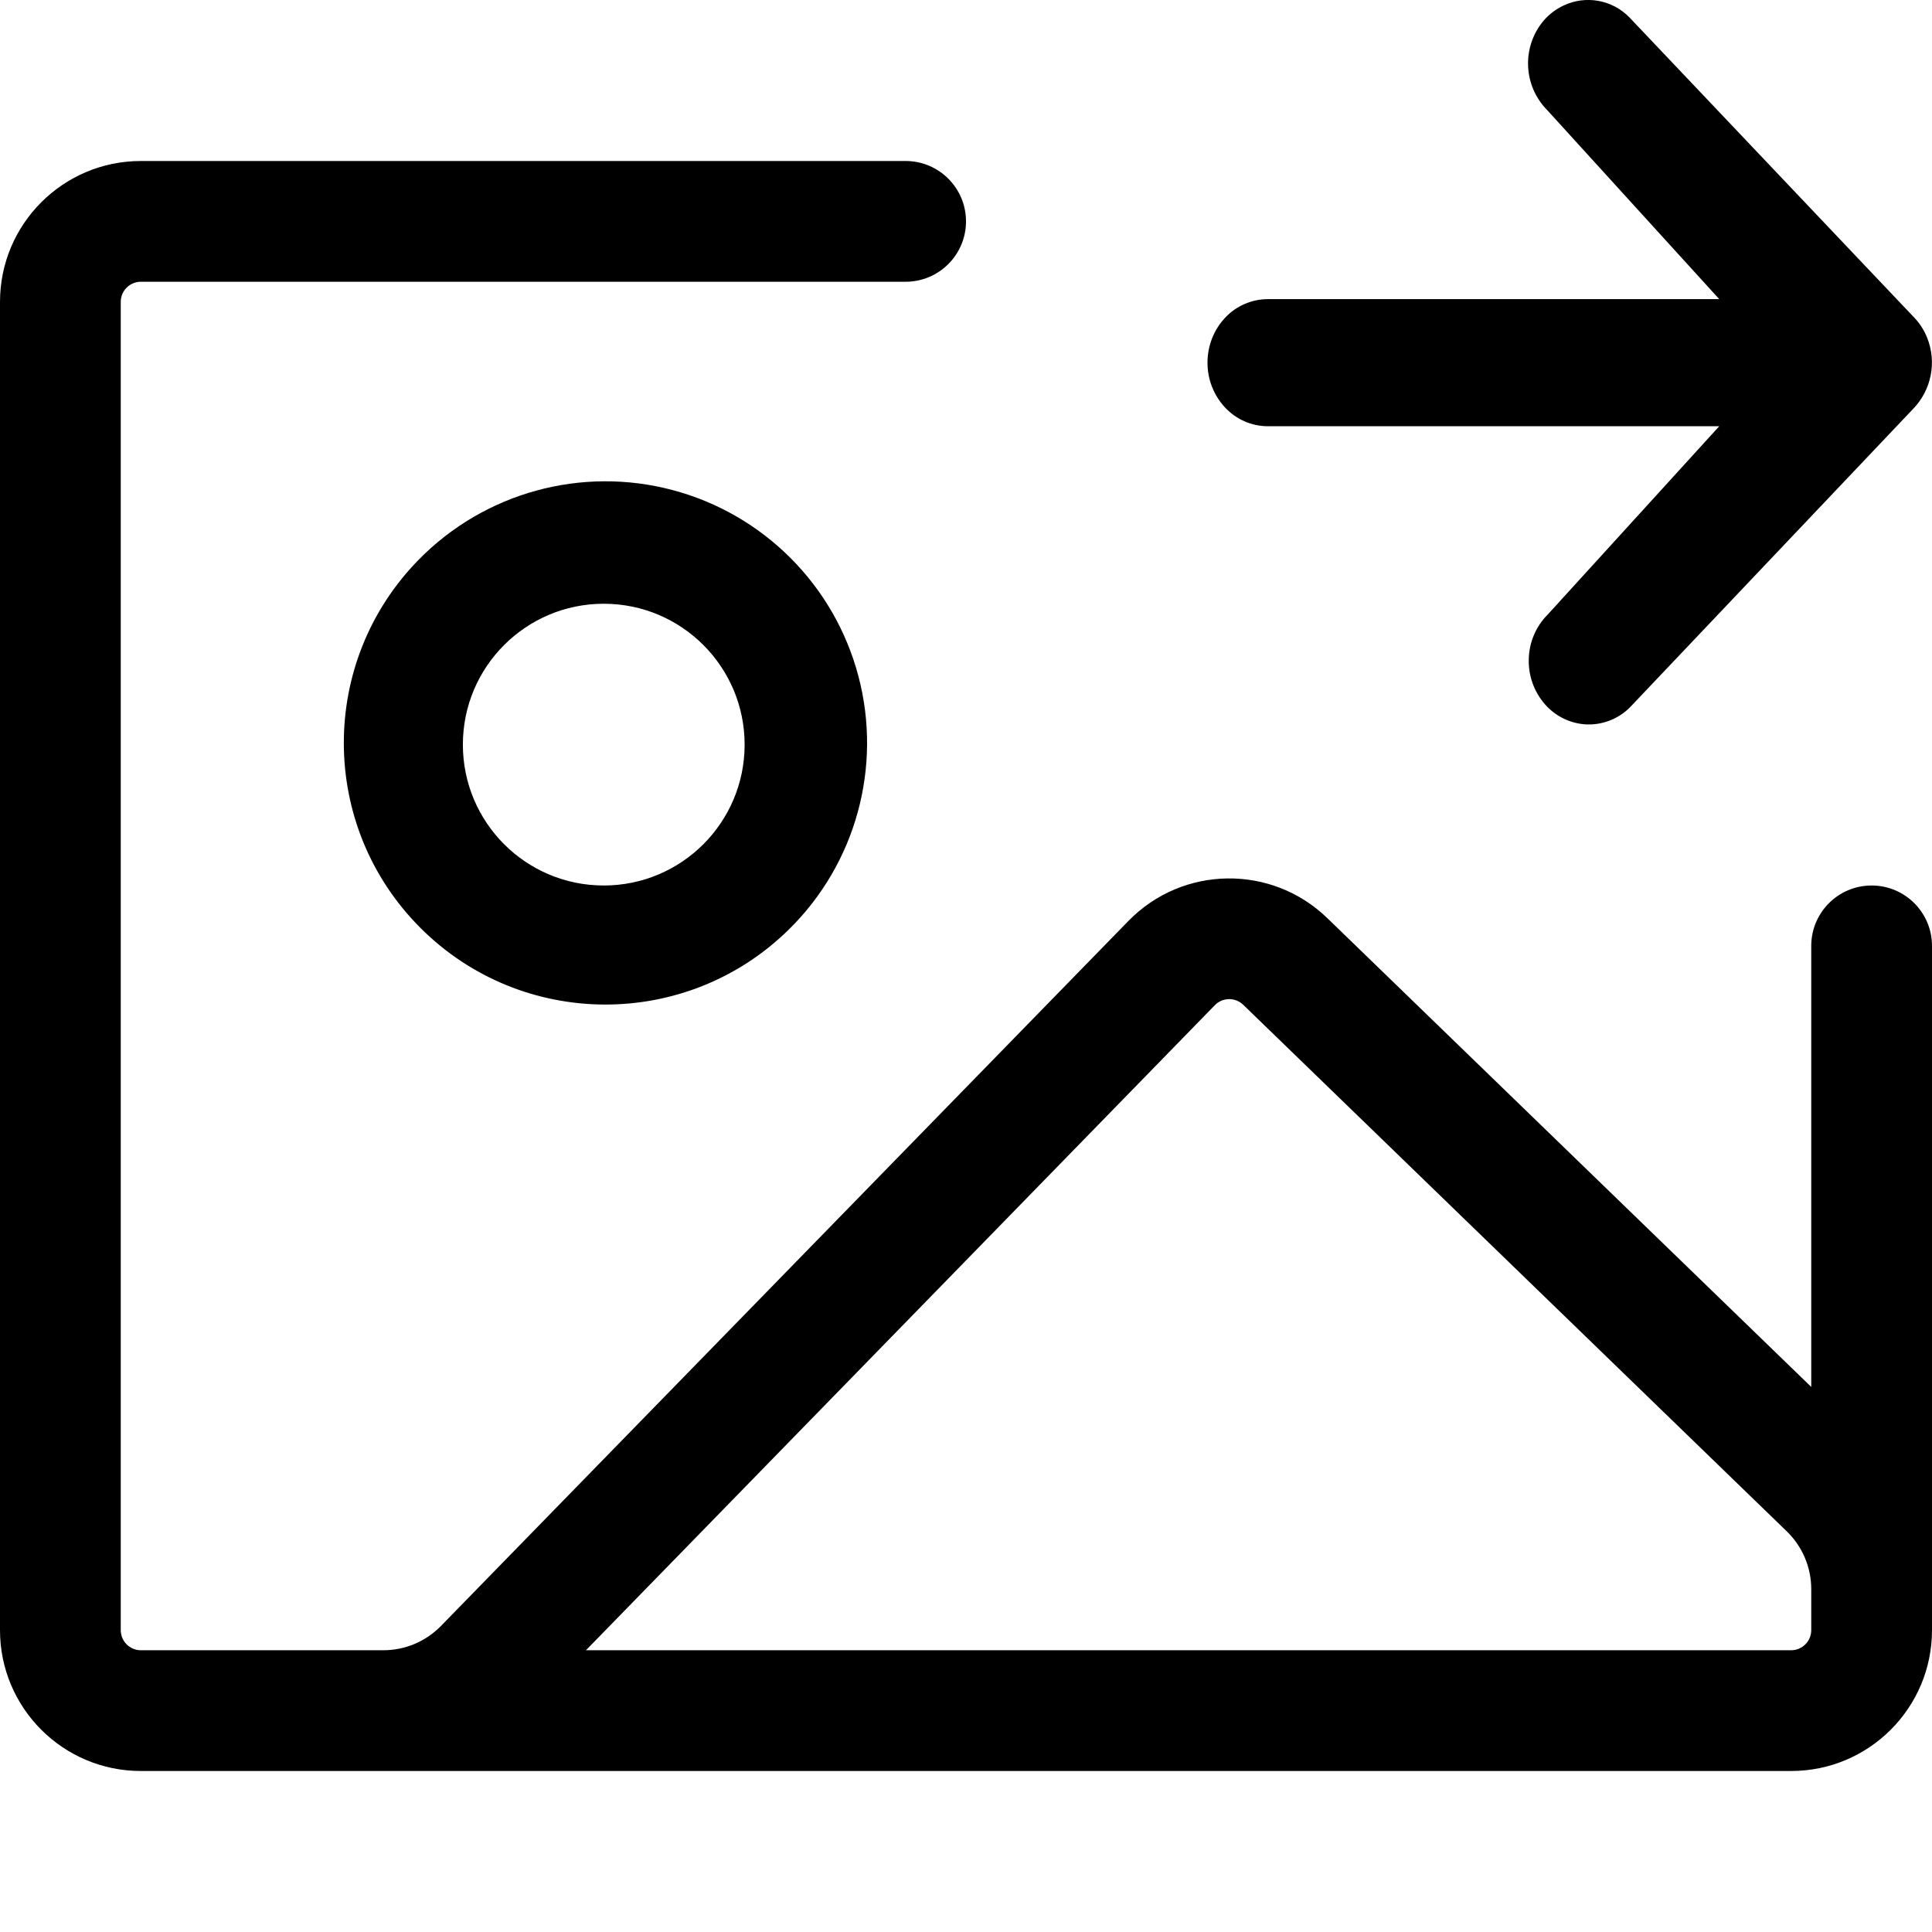
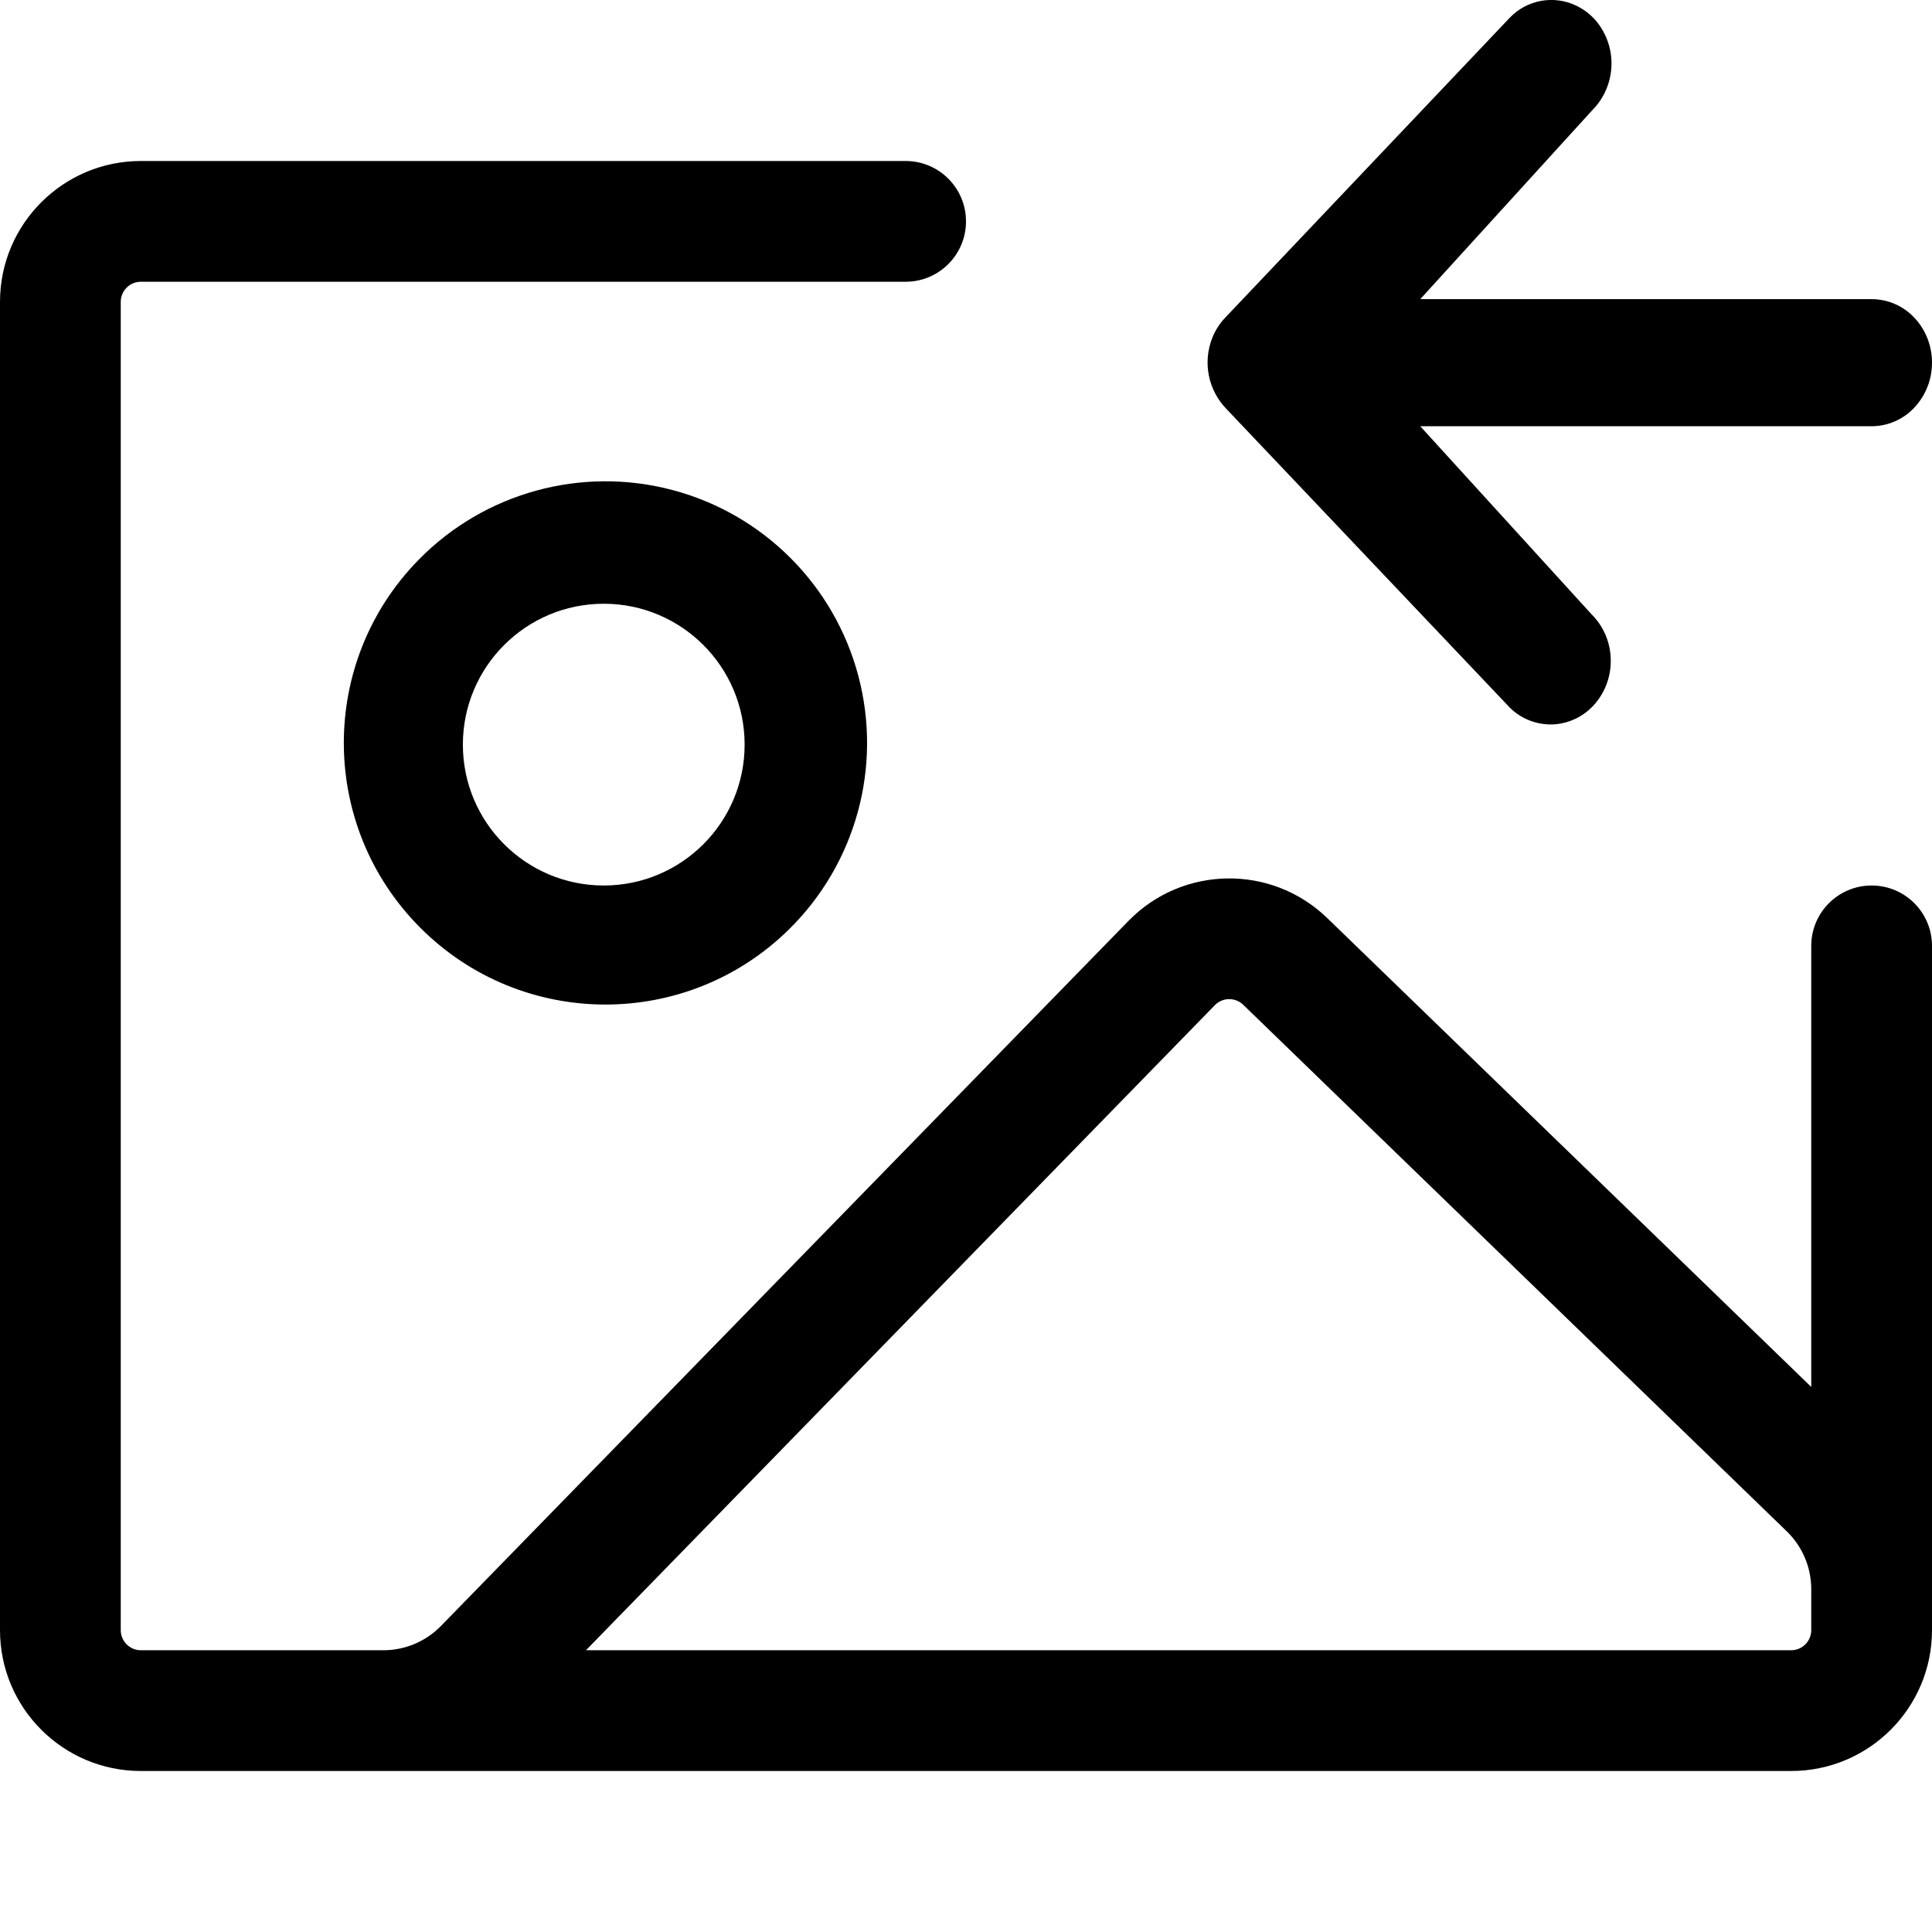
<svg xmlns="http://www.w3.org/2000/svg" width="24" height="24">
-   <path d="M19.222 7.639l2.135-2.344h-5.61a.728.728 0 01-.528-.232.812.812 0 01-.219-.558c0-.21.079-.41.219-.558a.728.728 0 01.528-.231h5.61L19.222 1.37a.826.826 0 01-.041-1.12.75.75 0 01.239-.18.714.714 0 01.823.148l3.52 3.71a.792.792 0 01.175.263.828.828 0 01-.175.891l-3.52 3.71a.724.724 0 01-.534.207.731.731 0 01-.517-.25.815.815 0 01-.201-.561.81.81 0 01.231-.55z" />
+   <path d="M19.778 7.639l-2.135-2.344h5.61a.728.728 0 00.528-.232.812.812 0 00.219-.558c0-.21-.079-.41-.219-.558a.728.728 0 00-.528-.231h-5.61l2.135-2.345A.826.826 0 0019.819.25a.75.75 0 00-.239-.18.714.714 0 00-.823.148l-3.52 3.71a.792.792 0 00-.175.263.828.828 0 00.175.891l3.52 3.71a.723.723 0 00.534.207.731.731 0 00.517-.25.815.815 0 00.201-.561.81.81 0 00-.231-.55z" />
  <path fill-rule="evenodd" d="M9.798 11.548a3.25 3.25 0 10-4.596-4.596 3.25 3.25 0 004.596 4.596zM9.25 9.25a1.75 1.75 0 11-3.5 0 1.75 1.75 0 013.5 0z" />
  <path fill-rule="evenodd" d="M0 3.75C0 2.784.784 2 1.75 2h9.5a.75.75 0 010 1.5h-9.5a.25.25 0 00-.25.25v16.5c0 .138.112.25.25.25h3.012a1 1 0 00.716-.302l8.54-8.758a1.75 1.75 0 012.47-.035l6.012 5.824V11.75a.75.75 0 011.5 0v8.5A1.75 1.75 0 0122.25 22H1.75A1.75 1.75 0 010 20.25V3.75zm15.444 8.732l6.752 6.541a1 1 0 01.304.718v.509a.25.25 0 01-.25.25H7.279l7.812-8.013a.25.25 0 01.353-.005z" />
</svg>
